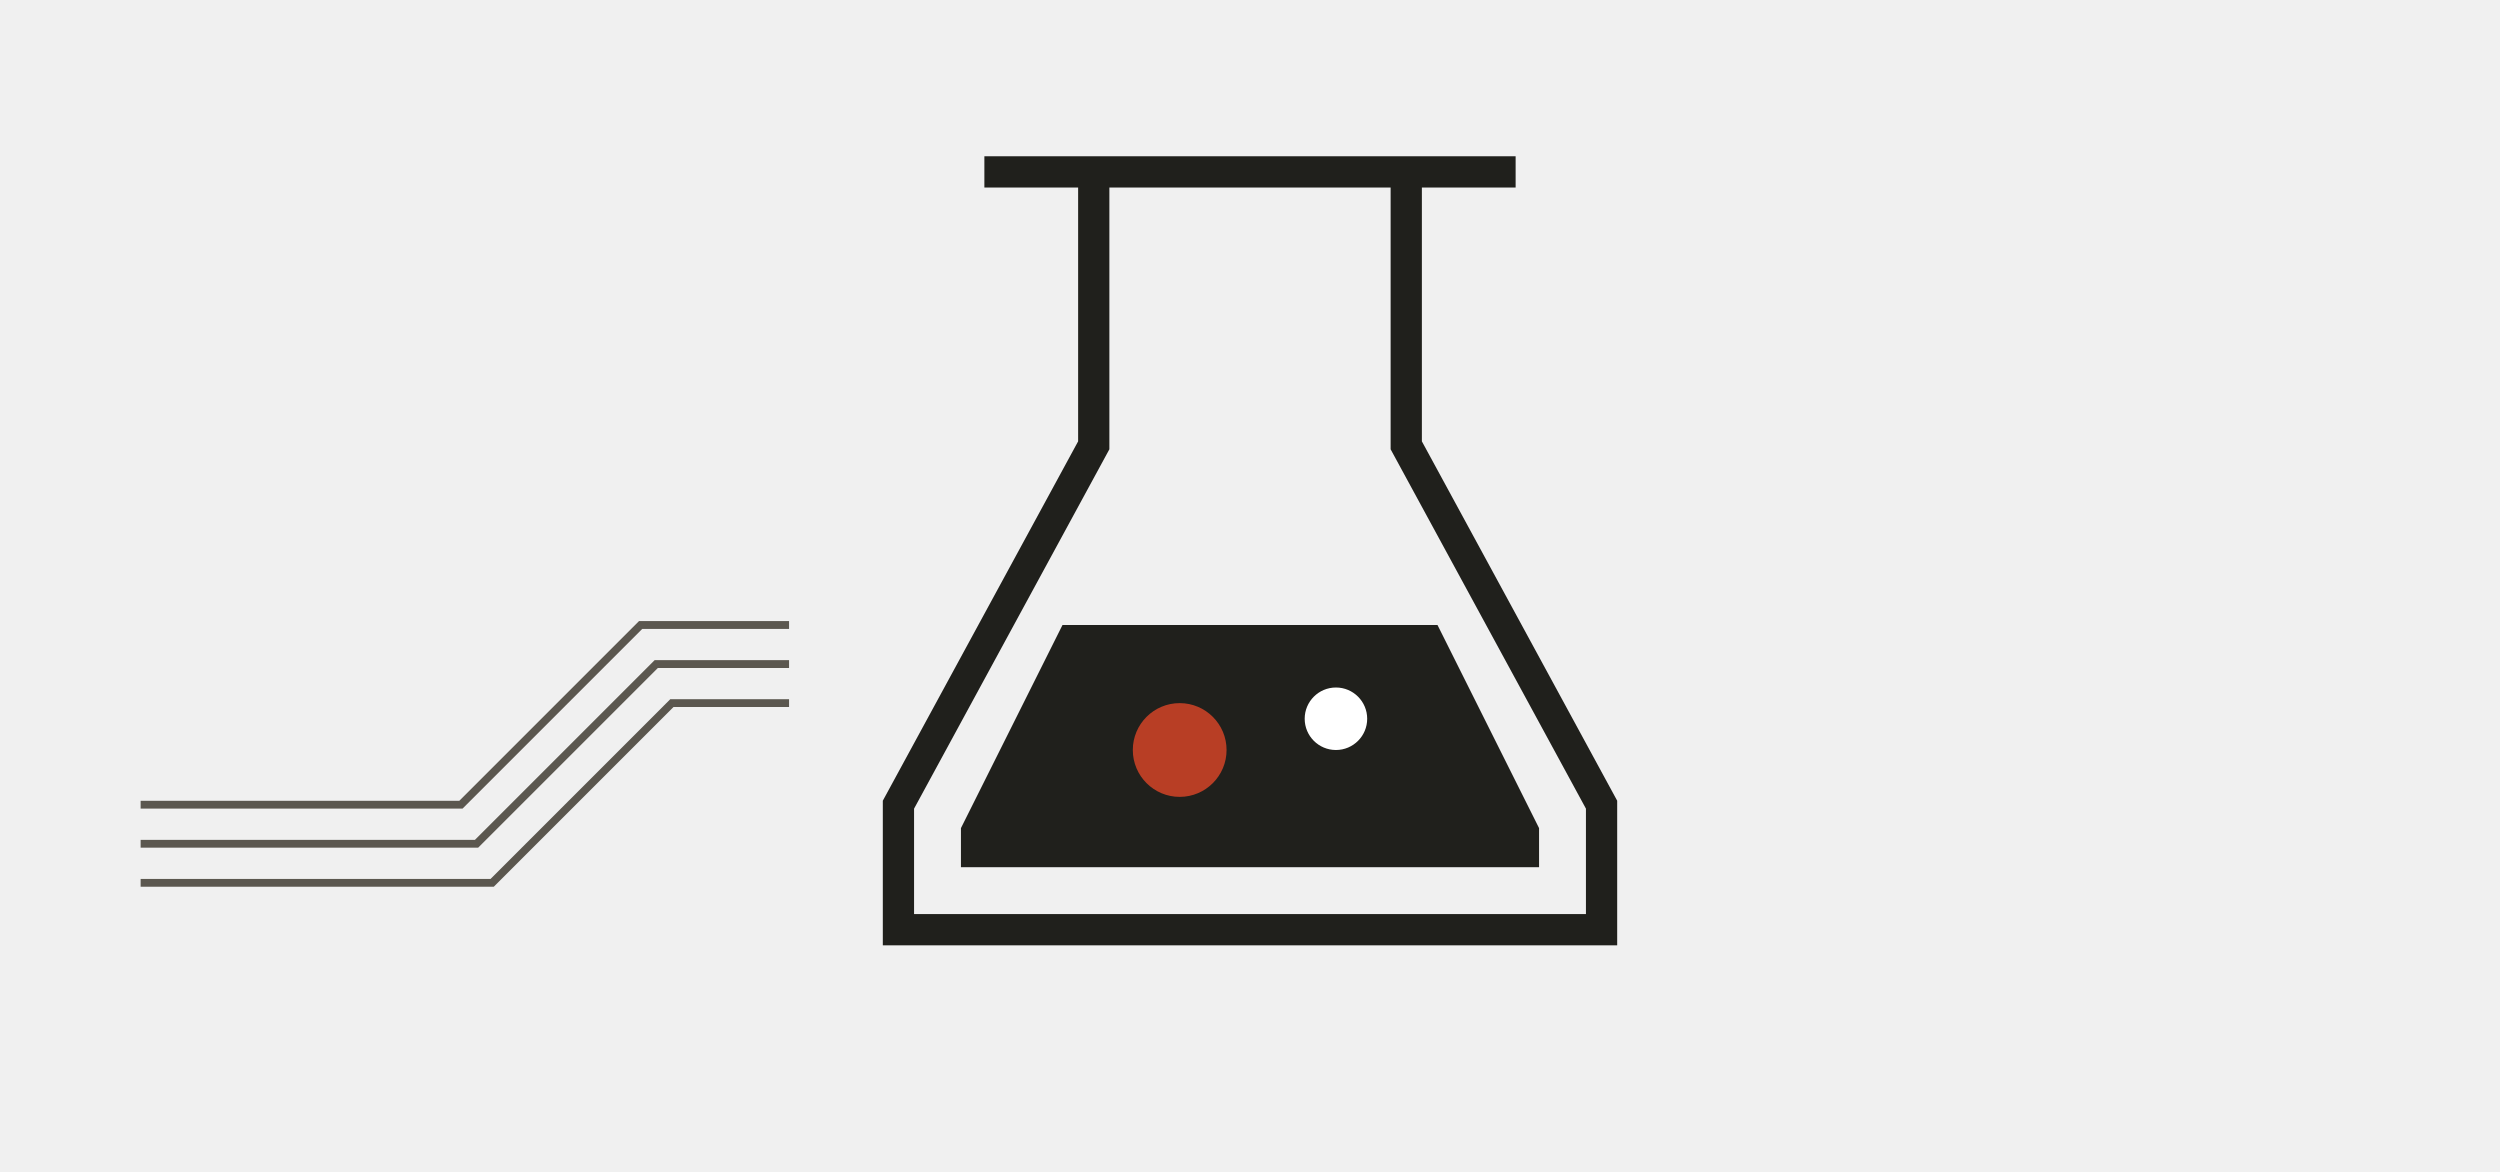
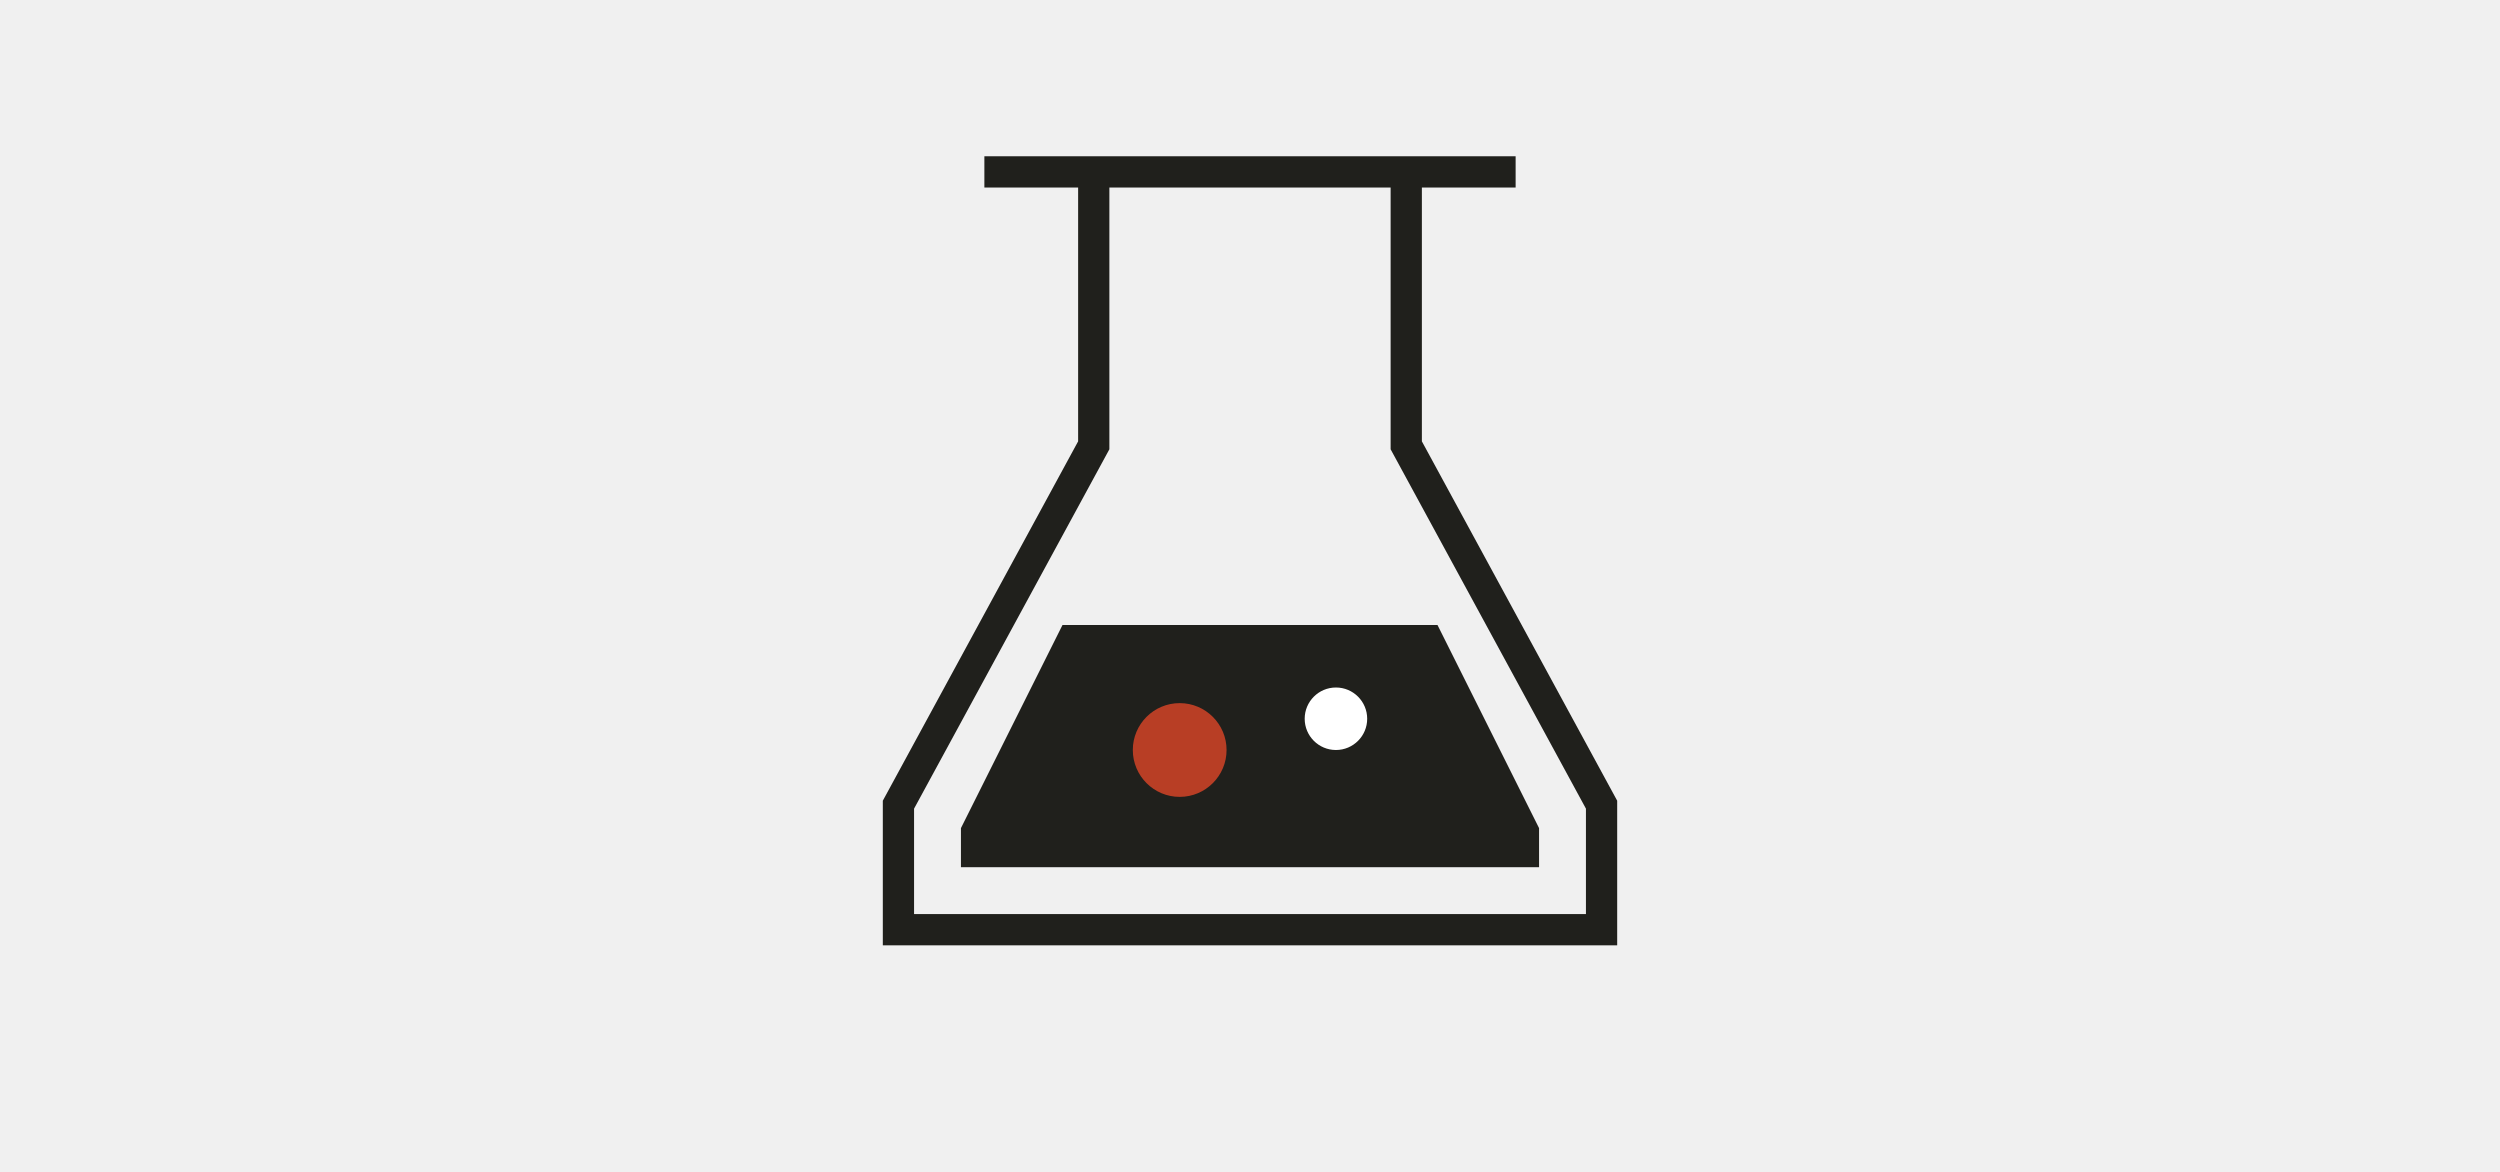
<svg xmlns="http://www.w3.org/2000/svg" width="320" height="150" viewBox="0 0 320 150">
-   <g fill="none" stroke="#5b574f" stroke-width="1">
-     <path d="M18 103H59L82 80H101M18 108H61L84 85H101M18 113H63L86 90H101" />
-   </g>
-   <g transform="rotate(0 160 75)">
-     <path fill="none" stroke="#20201c" stroke-width="4" d="M126 22H194M140 22V57L115 103V119H205V103L180 57V22" />
-     <path fill="#20201c" d="M136 80H184L197 106V111H123V106Z" />
-     <circle cx="151" cy="96" r="6" fill="#b83e25" />
-     <circle cx="171" cy="92" r="4" fill="#ffffff" />
-   </g>
+   <path fill="none" stroke="#20201c" stroke-width="4" d="M126 22H194M140 22V57L115 103V119H205V103L180 57V22" />
+   <path fill="#20201c" d="M136 80H184L197 106V111H123V106Z" />
+   <circle cx="151" cy="96" r="6" fill="#b83e25" />
+   <circle cx="171" cy="92" r="4" fill="#ffffff" />
</svg>
